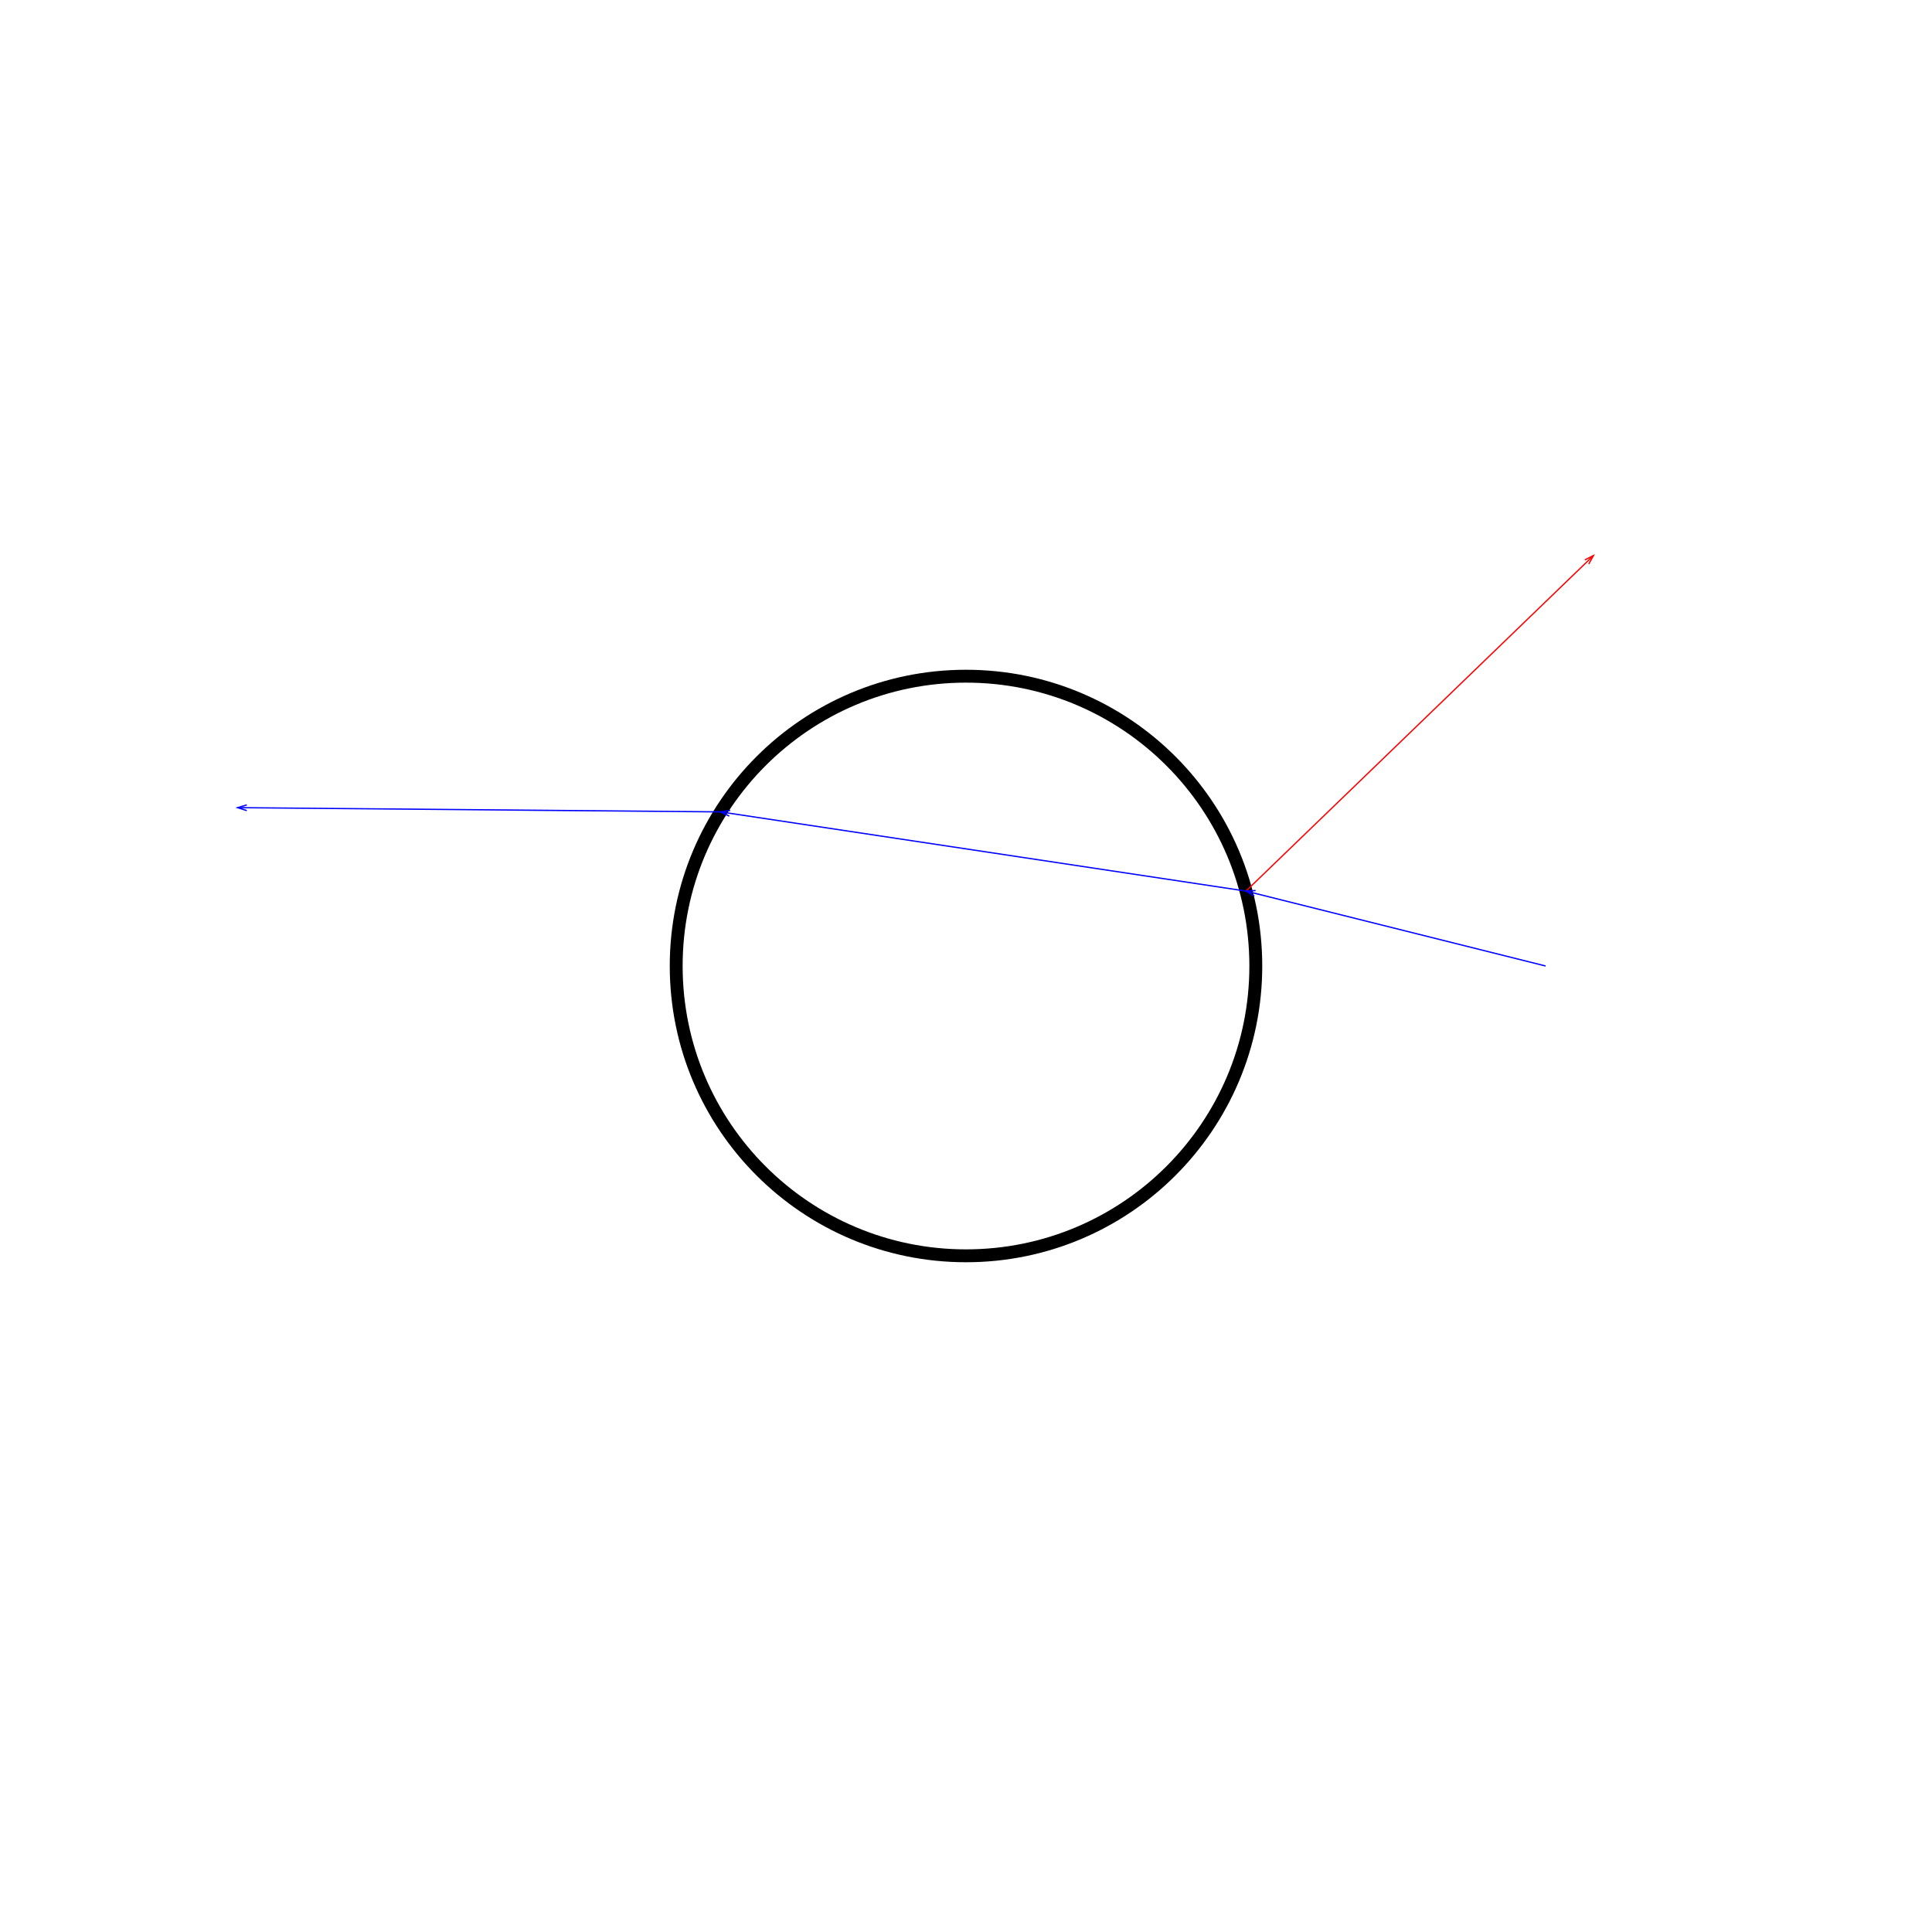
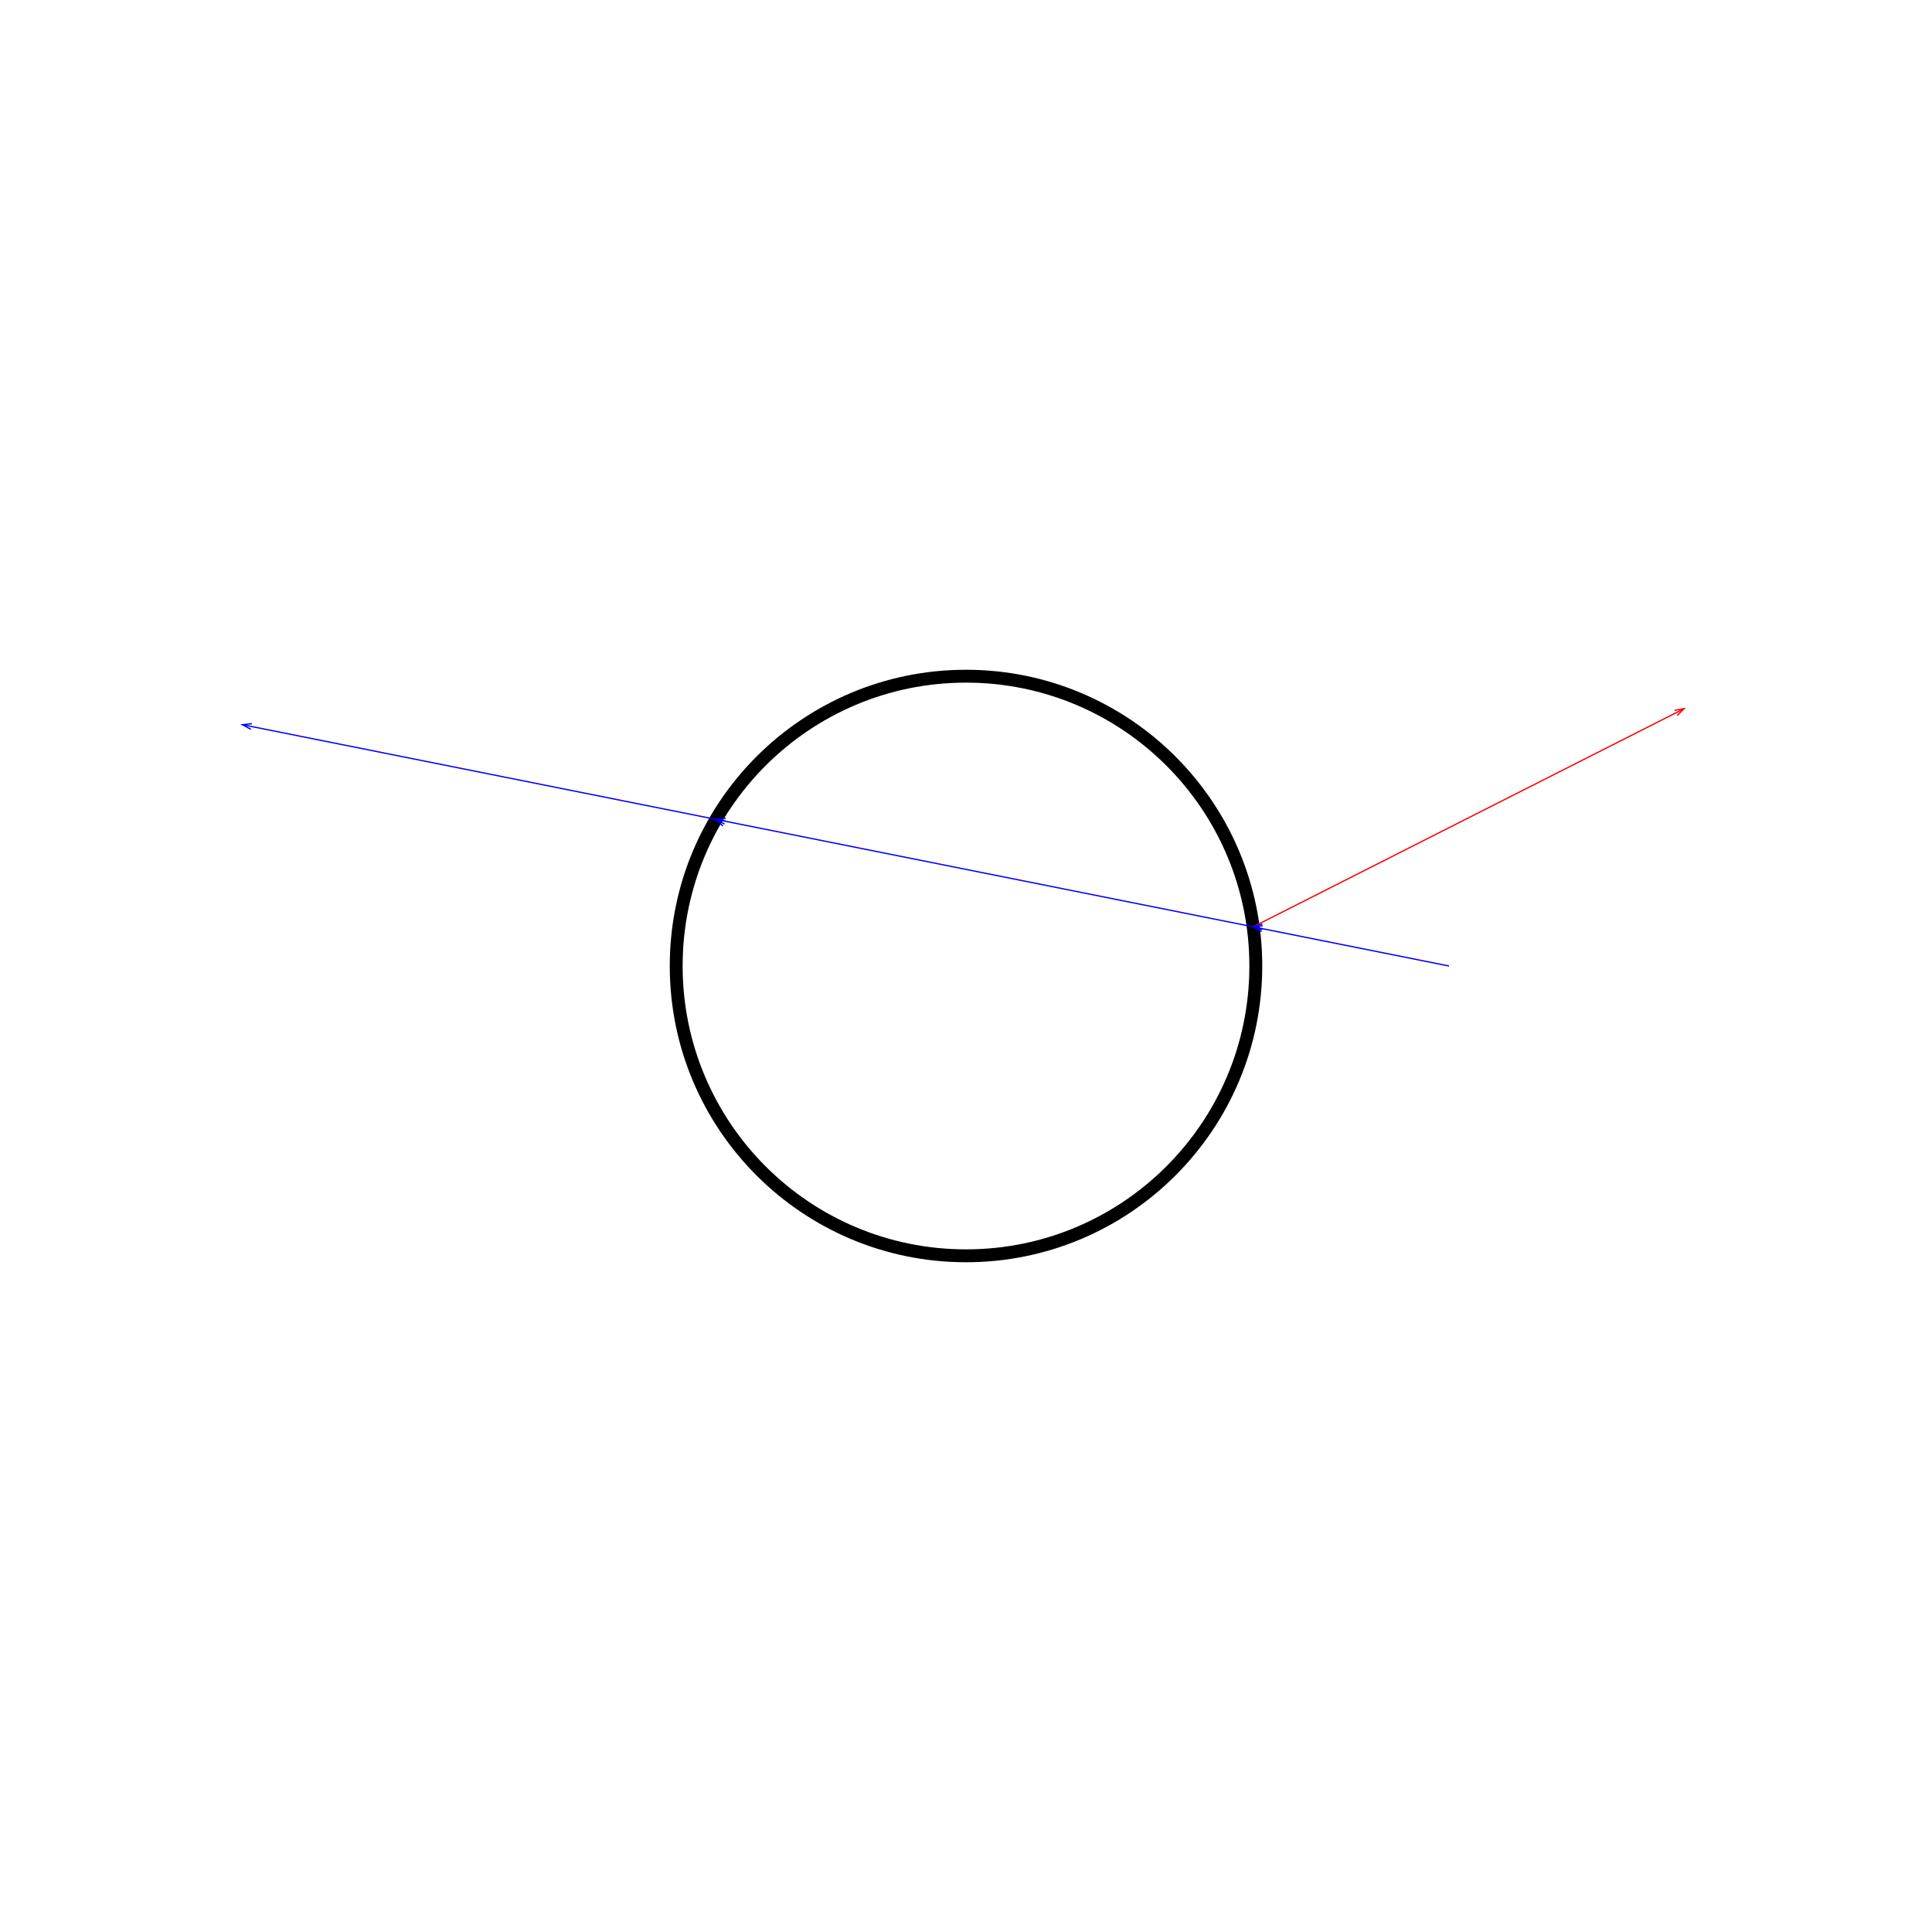
<svg xmlns="http://www.w3.org/2000/svg" width="2000mm" height="2000mm" viewBox="0 0 5669.29 5669.29" version="1.1">
  <rect x="0" y="0" width="5669.29" height="5669.29" fill="rgb(255,255,255)" stroke="none" stroke-width="0" style="stroke-linecap:round;stroke-linejoin:round;" />
  <ellipse cx="2834.65" cy="2834.65" rx="850.394" ry="850.394" fill="rgb(255,255,255)" stroke="rgb(0,0,0)" stroke-width="10mm" style="stroke-linecap:butt;stroke-linejoin:miter" />
  <g>
-     <line x1="3656.14" y1="2614.82" x2="4675.71" y2="1630.3" fill="rgb(255,255,255)" stroke="rgb(255,0,0)" stroke-width="1mm" style="stroke-linecap:butt;stroke-linejoin:miter" />
-     <polyline fill="none" stroke="rgb(255,0,0)" stroke-width="1mm" style="stroke-linecap:butt;stroke-linejoin:miter" points="4662.04,1655.14 4675.71,1630.3 4650.41,1643.09" />
+     <line x1="3677.23" y1="2719.7" x2="4941.8" y2="2079.63" fill="rgb(255,255,255)" stroke="rgb(255,0,0)" stroke-width="1mm" style="stroke-linecap:butt;stroke-linejoin:miter" />
+     <polyline fill="none" stroke="rgb(255,0,0)" stroke-width="1mm" style="stroke-linecap:butt;stroke-linejoin:miter" points="4921.42,2099.33 4941.8,2079.63 4913.85,2084.38" />
  </g>
  <g>
-     <line x1="4535.43" y1="2834.65" x2="3656.14" y2="2614.82" fill="rgb(255,255,255)" stroke="rgb(0,0,255)" stroke-width="1mm" style="stroke-linecap:butt;stroke-linejoin:miter" />
-     <polyline fill="none" stroke="rgb(0,0,255)" stroke-width="1mm" style="stroke-linecap:butt;stroke-linejoin:miter" points="3684.44,2613.26 3656.14,2614.82 3680.38,2629.52" />
+     <line x1="4251.97" y1="2834.65" x2="3677.23" y2="2719.7" fill="rgb(255,255,255)" stroke="rgb(0,0,255)" stroke-width="1mm" style="stroke-linecap:butt;stroke-linejoin:miter" />
+     <polyline fill="none" stroke="rgb(0,0,255)" stroke-width="1mm" style="stroke-linecap:butt;stroke-linejoin:miter" points="3705.43,2716.8 3677.23,2719.7 3702.15,2733.22" />
  </g>
  <g>
-     <line x1="3656.14" y1="2614.82" x2="2114.45" y2="2382.44" fill="rgb(255,255,255)" stroke="rgb(0,0,255)" stroke-width="1mm" style="stroke-linecap:butt;stroke-linejoin:miter" />
-     <polyline fill="none" stroke="rgb(0,0,255)" stroke-width="1mm" style="stroke-linecap:butt;stroke-linejoin:miter" points="2142.48,2378.19 2114.45,2382.44 2139.98,2394.76" />
+     <line x1="3677.23" y1="2719.7" x2="3677.23" y2="2719.7" fill="rgb(255,255,255)" stroke="rgb(0,0,255)" stroke-width="1mm" style="stroke-linecap:butt;stroke-linejoin:miter" />
+     <polyline fill="none" stroke="rgb(0,0,255)" stroke-width="1mm" style="stroke-linecap:butt;stroke-linejoin:miter" points="3704.32,2711.32 3677.23,2719.7 3704.32,2728.08" />
  </g>
  <g>
-     <line x1="2114.45" y1="2382.44" x2="697.185" y2="2370" fill="rgb(255,255,255)" stroke="rgb(0,0,255)" stroke-width="1mm" style="stroke-linecap:butt;stroke-linejoin:miter" />
-     <polyline fill="none" stroke="rgb(0,0,255)" stroke-width="1mm" style="stroke-linecap:butt;stroke-linejoin:miter" points="724.337,2361.86 697.185,2370 724.19,2378.61" />
+     <line x1="3677.23" y1="2719.7" x2="2101.08" y2="2404.47" fill="rgb(255,255,255)" stroke="rgb(0,0,255)" stroke-width="1mm" style="stroke-linecap:butt;stroke-linejoin:miter" />
+     <polyline fill="none" stroke="rgb(0,0,255)" stroke-width="1mm" style="stroke-linecap:butt;stroke-linejoin:miter" points="2129.28,2401.56 2101.08,2404.47 2125.99,2417.99" />
+   </g>
+   <g>
+     <line x1="2101.08" y1="2404.47" x2="2101.08" y2="2404.47" fill="rgb(255,255,255)" stroke="rgb(0,0,255)" stroke-width="1mm" style="stroke-linecap:butt;stroke-linejoin:miter" />
+     <polyline fill="none" stroke="rgb(0,0,255)" stroke-width="1mm" style="stroke-linecap:butt;stroke-linejoin:miter" points="2129.05,2409.09 2101.08,2404.47 2121.56,2424.07" />
+   </g>
+   <g>
+     <line x1="2101.08" y1="2404.47" x2="711.282" y2="2126.51" fill="rgb(255,255,255)" stroke="rgb(0,0,255)" stroke-width="1mm" style="stroke-linecap:butt;stroke-linejoin:miter" />
+     <polyline fill="none" stroke="rgb(0,0,255)" stroke-width="1mm" style="stroke-linecap:butt;stroke-linejoin:miter" points="739.479,2123.6 711.282,2126.51 736.193,2140.03" />
  </g>
</svg>
